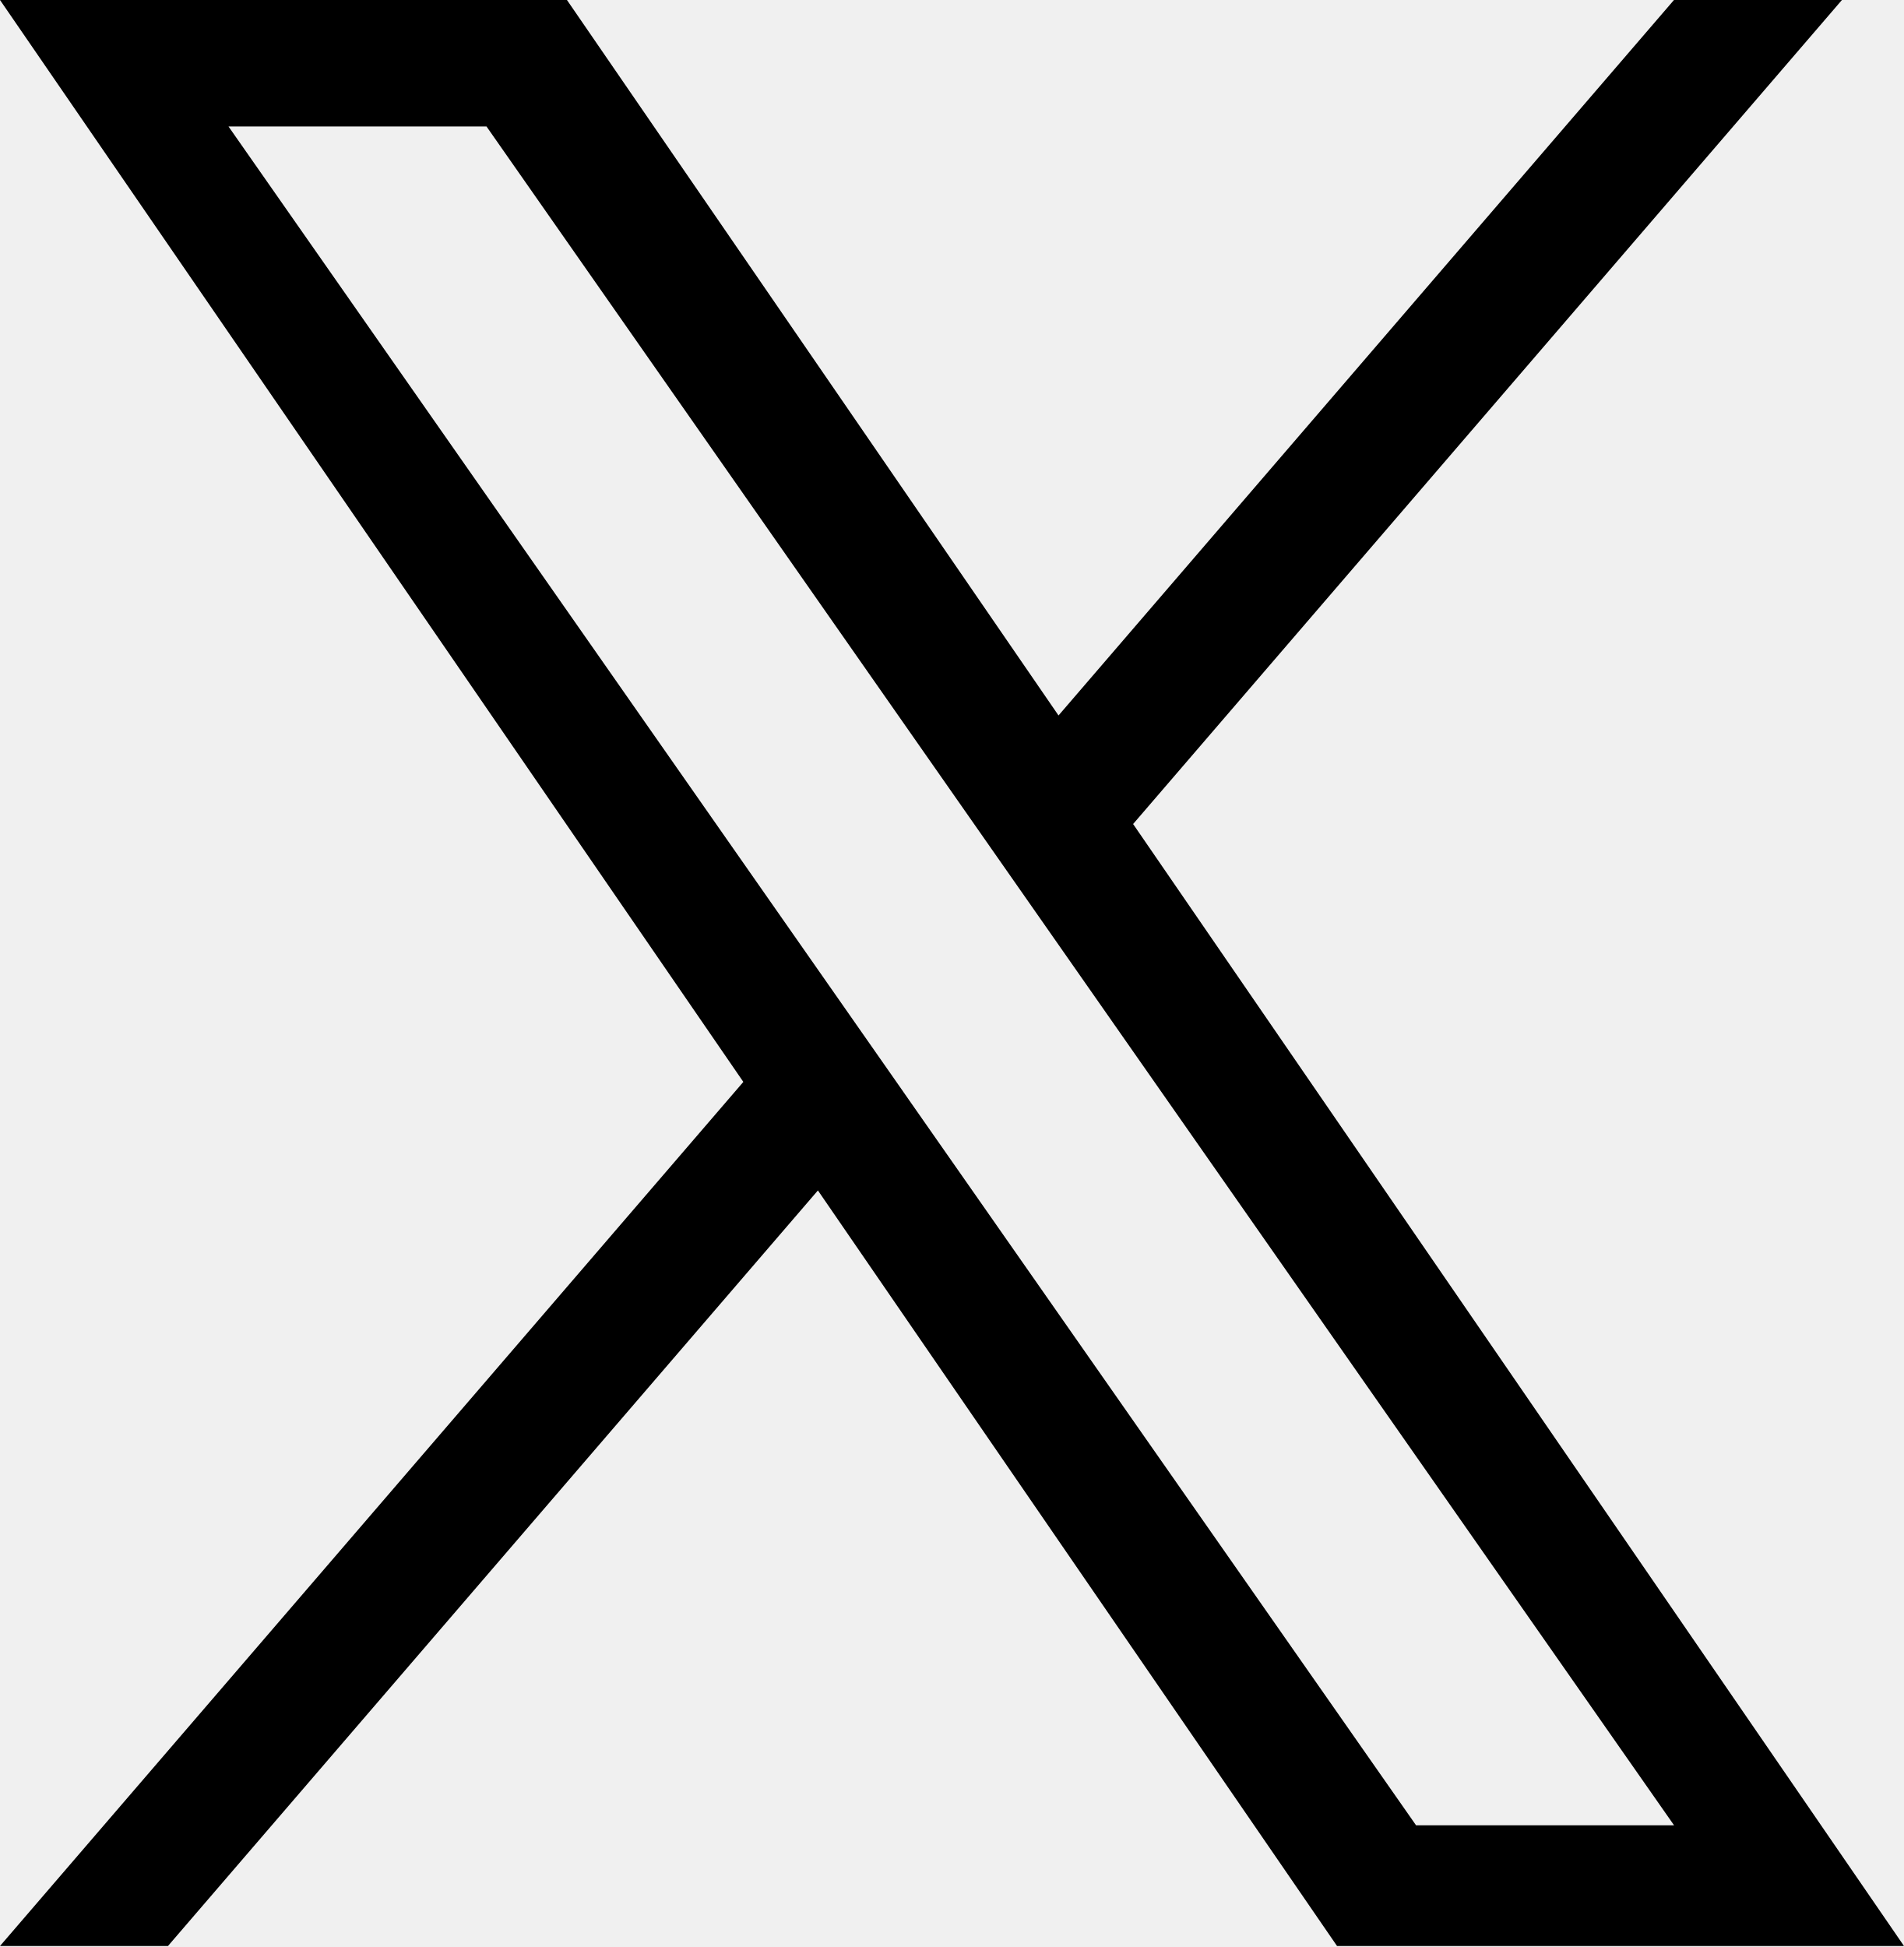
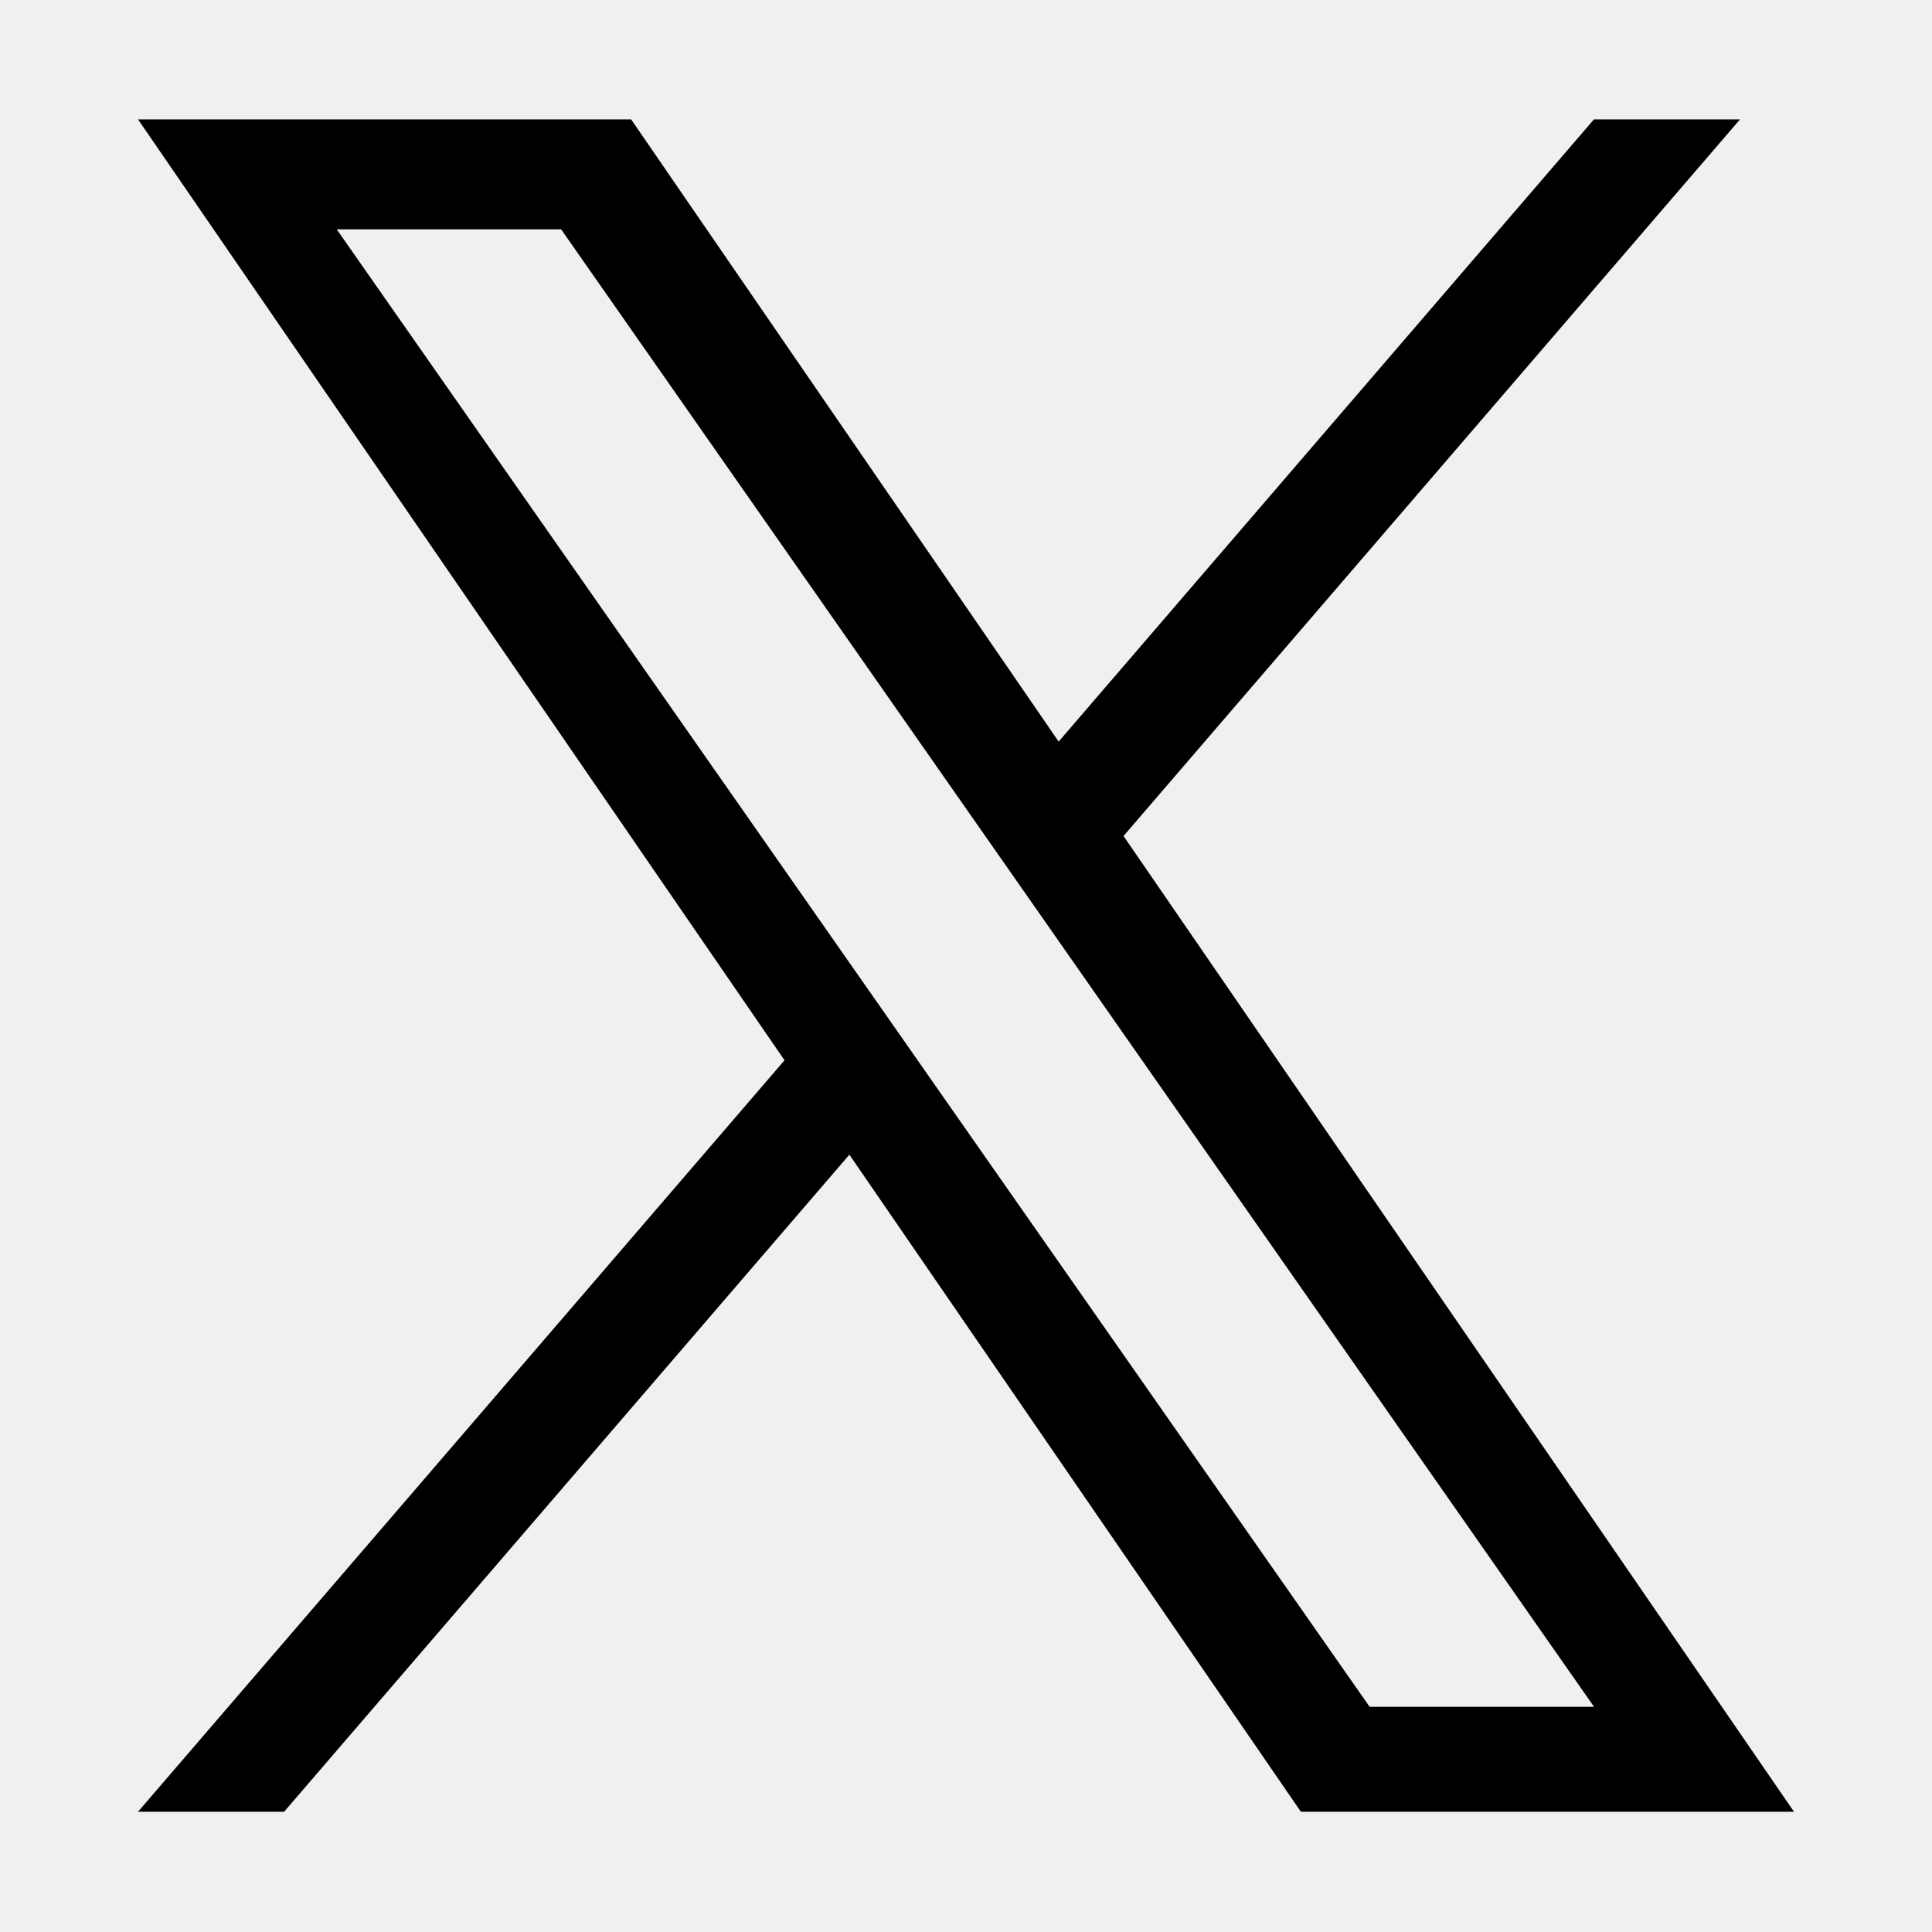
- <svg xmlns="http://www.w3.org/2000/svg" width="1200" height="1227" viewBox="0 0 1200 1227" fill="none">
-   <path d="M714.163 519.284L1160.89 0H1055.03L667.137 450.887L357.328 0H0L468.492 681.821L0 1226.37H105.866L515.491 750.218L842.672 1226.37H1200L714.137 519.284H714.163ZM569.165 687.828L521.697 619.934L144.011 79.694H306.615L611.412 515.685L658.88 583.579L1055.08 1150.3H892.476L569.165 687.854V687.828Z" fill="#000000" />
+ <svg xmlns="http://www.w3.org/2000/svg" width="1400" height="1400" viewBox="0 0 1400 1400" fill="none">
+   <g clip-path="url(#clip0_1457_2859)">
+     <path d="M814.163 605.784L1260.89 86.5H1155.03L767.137 537.387L457.328 86.5H100L568.492 768.321L100 1312.87H205.866L615.491 836.718L942.672 1312.87H1300L814.137 605.784H814.163ZM669.165 774.328L621.697 706.434L244.011 166.194H406.615L711.412 602.185L758.88 670.079L1155.08 1236.8H992.476L669.165 774.354V774.328Z" fill="#000000" />
+   </g>
+   <defs>
+     <clipPath id="clip0_1457_2859">
+       <rect width="1200" height="1227" fill="white" transform="translate(100 86.5)" />
+     </clipPath>
+   </defs>
</svg>
